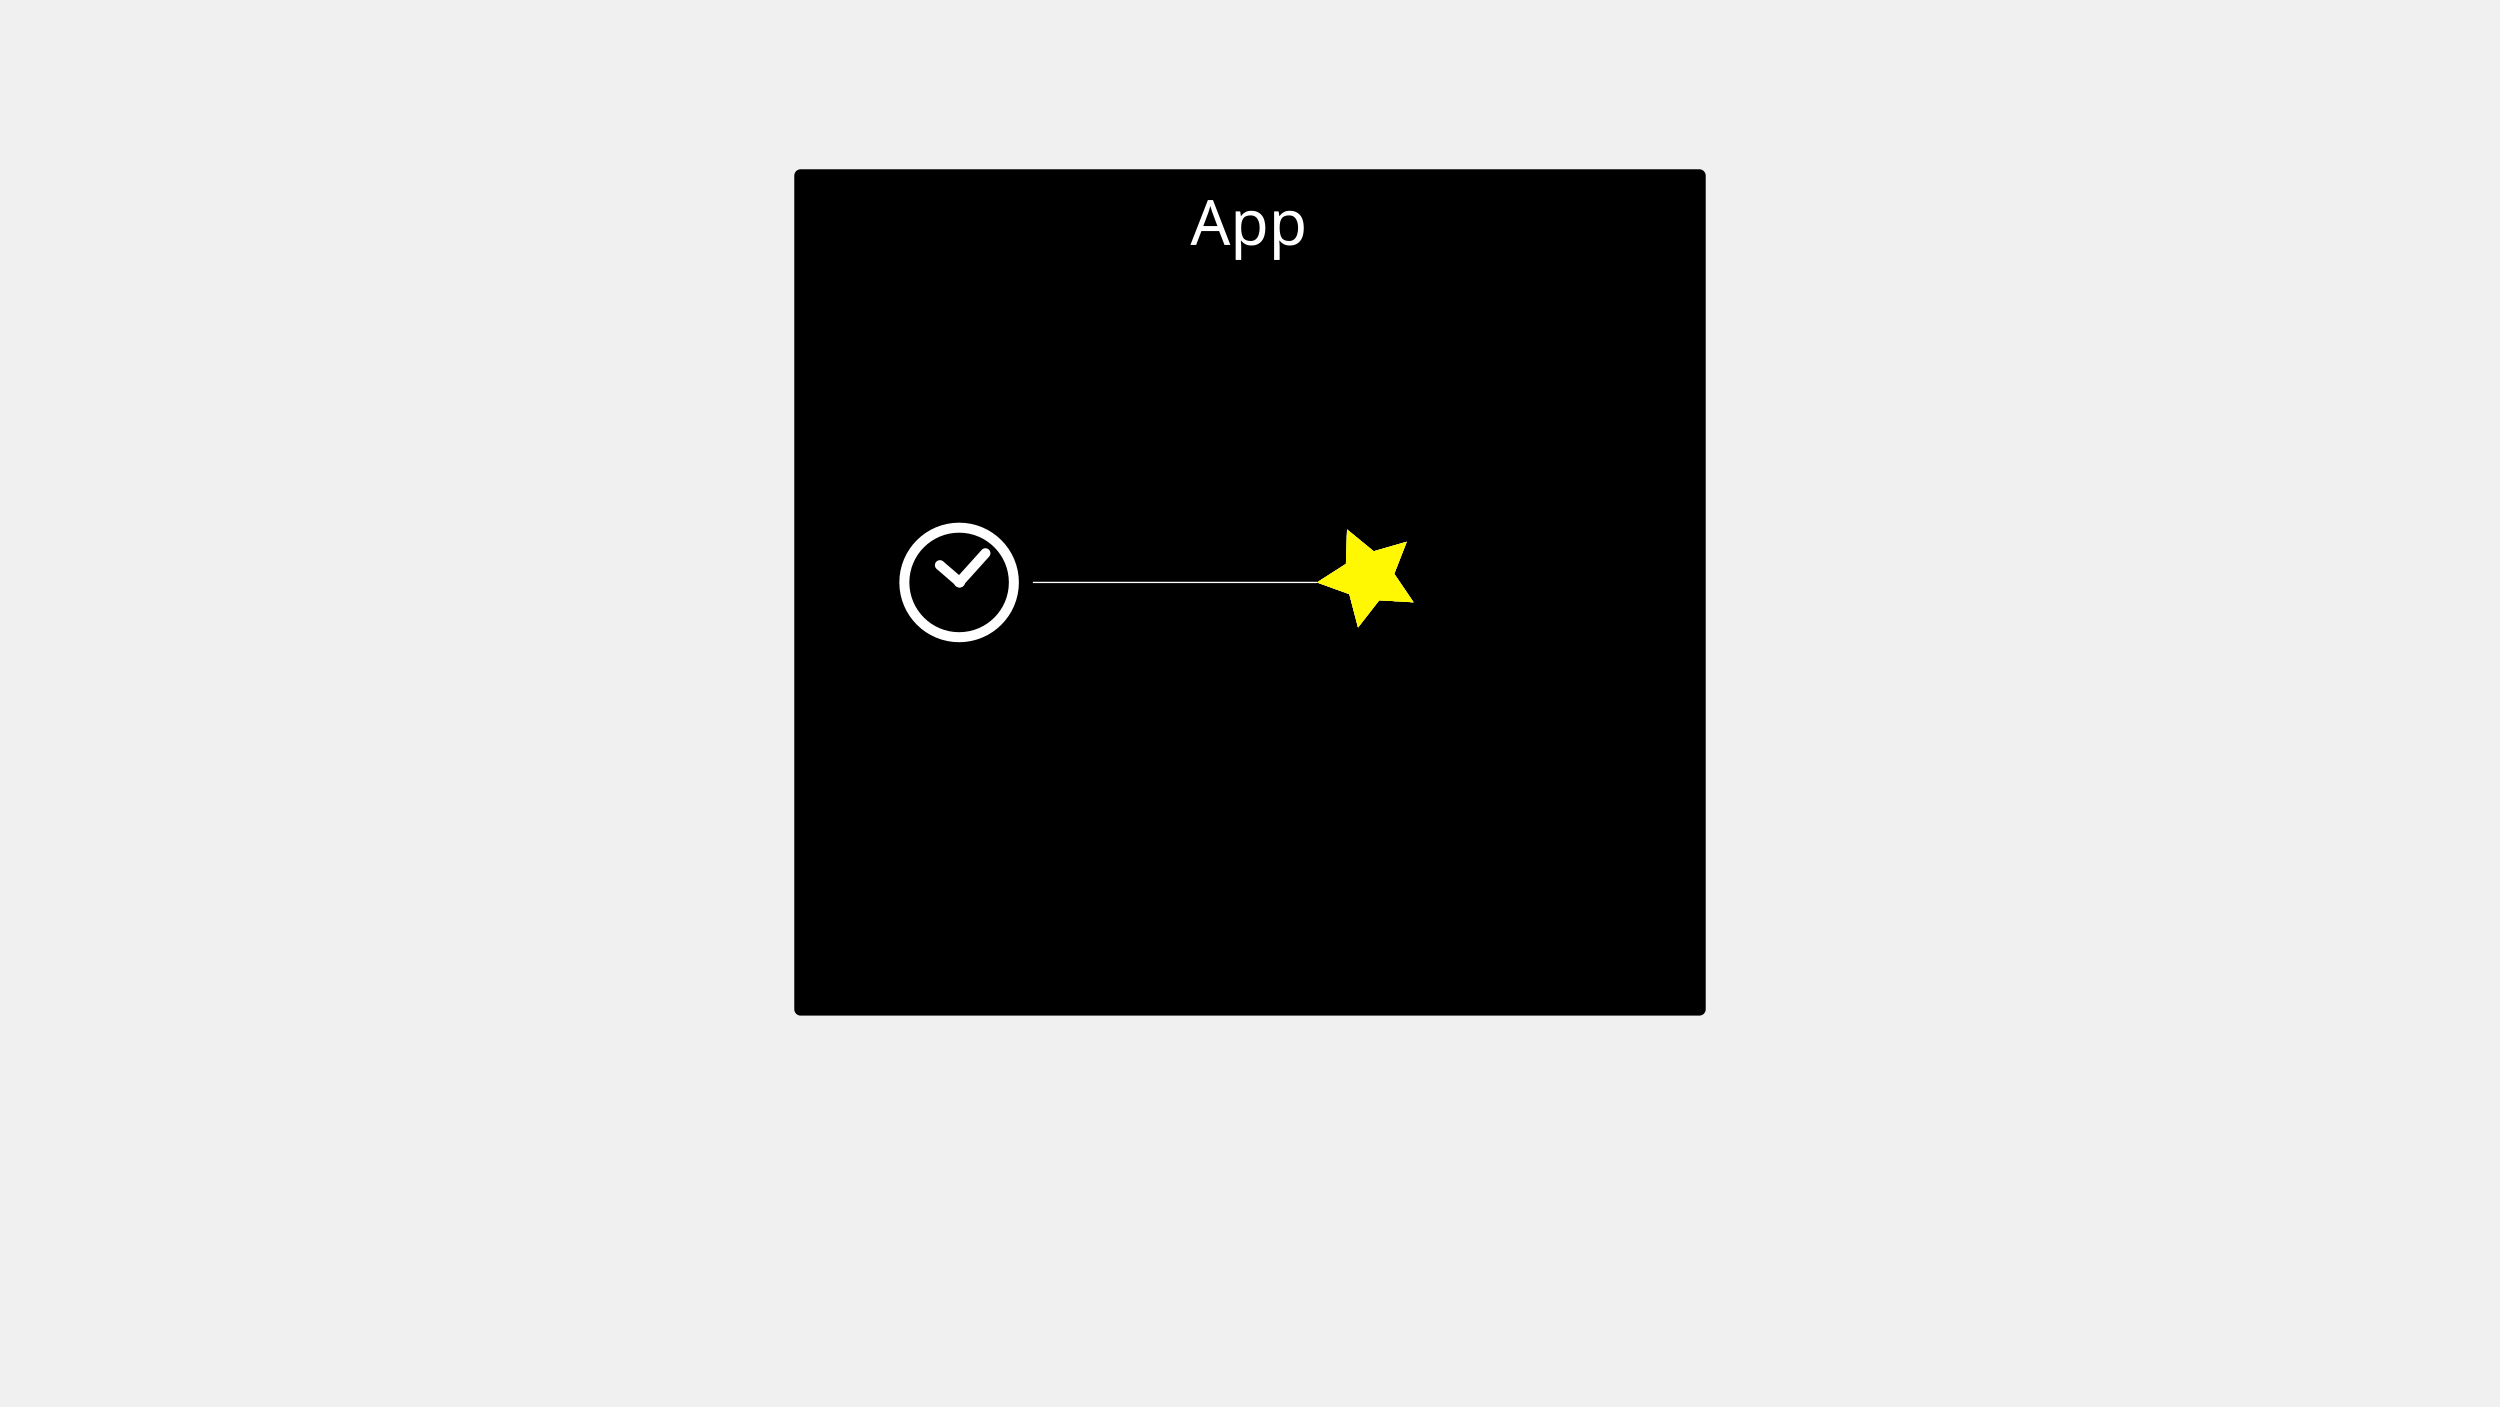
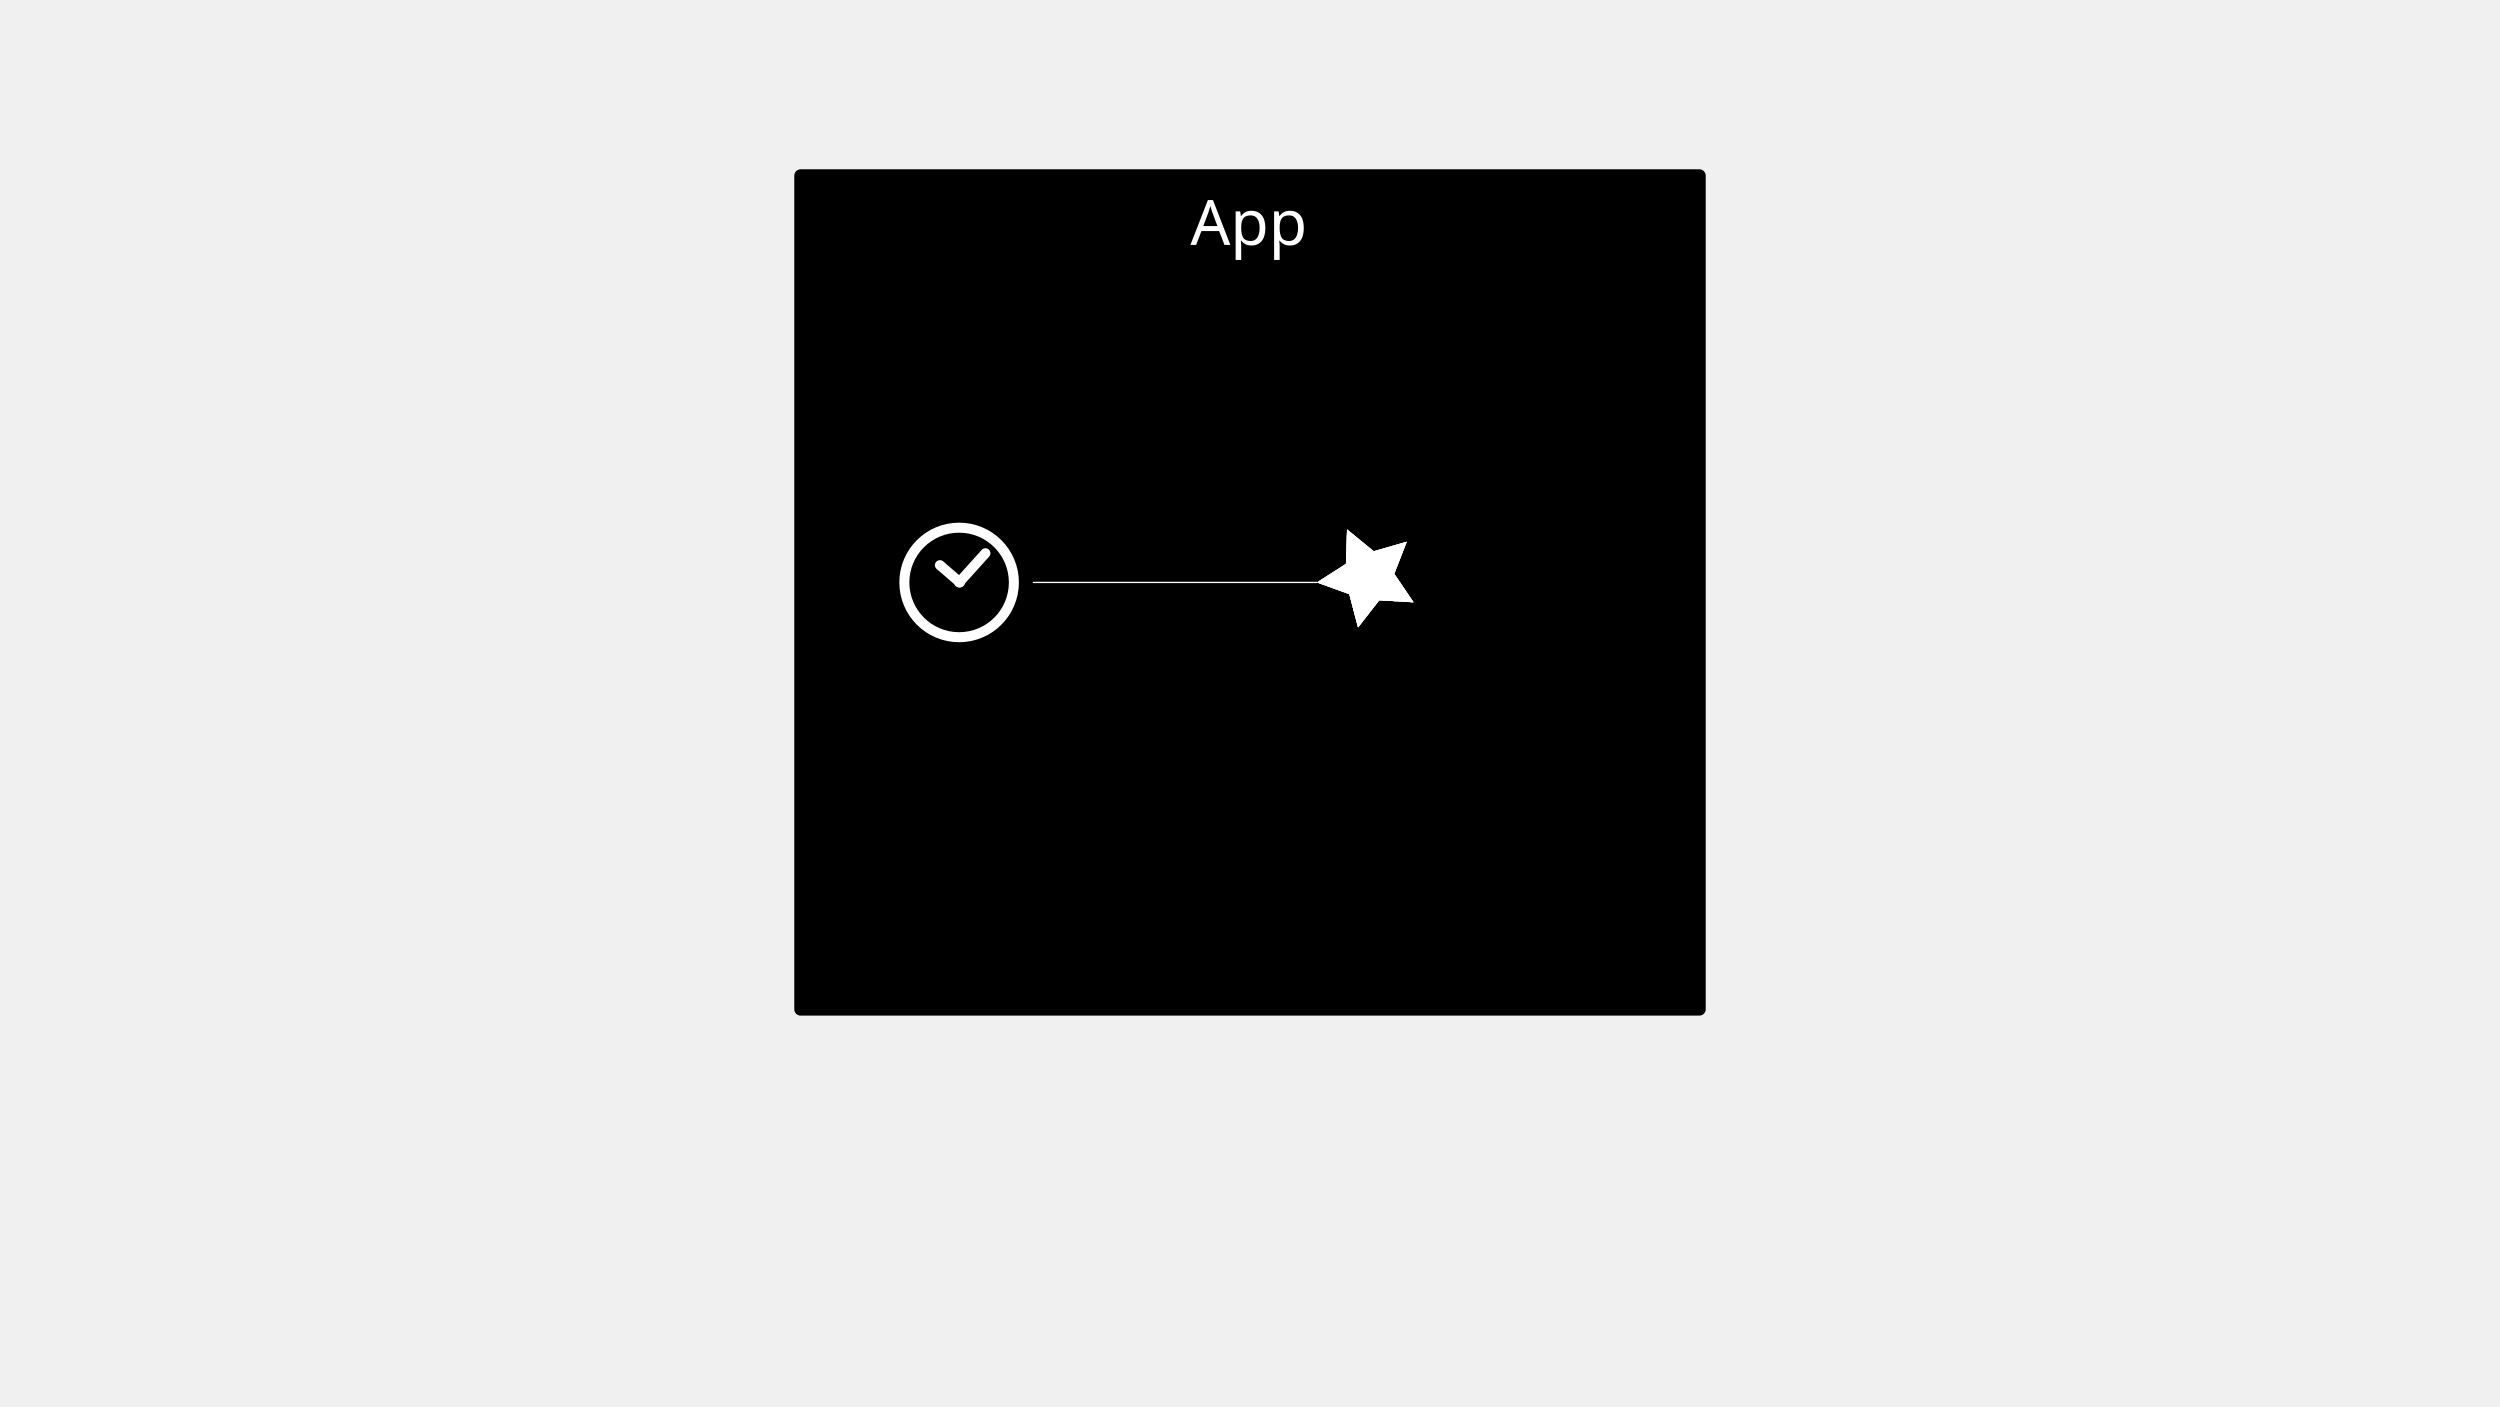
<svg xmlns="http://www.w3.org/2000/svg" width="1920" height="1080" viewBox="0 0 508 285.75" id="svg10026">
  <g id="layer1" transform="translate(0 -11.25)">
    <rect class="appland" ry="1.298" id="rect4666" width="185.208" height="171.979" x="161.396" y="45.646" />
    <text style="line-height:6.615px" x="241.895" y="61.014" id="text4915" font-weight="400" font-size="10.583" letter-spacing="0" word-spacing="0" font-family="sans-serif" stroke-width=".265">
      <tspan id="tspan4913" x="241.895" y="61.014" font-size="12.7" fill="#fff">App</tspan>
    </text>
    <g transform="matrix(.513 0 0 .513 123.105 58.133)" id="g4505" stroke="#fff" stroke-width="3.969" stroke-linecap="round">
      <circle r="21.694" cy="139.316" cx="139.935" id="circle4499" fill="none" paint-order="stroke fill markers" />
      <path class="time-min" d="M139.935 139.316l10.419-11.564" id="path4501" fill="none" />
      <path class="time-hour" d="M140.269 139.316l-7.941-6.844" id="path4503" fill="none" />
    </g>
    <path d="M209.875 129.602h57.76" id="path6350" class="stream" fill="none" fill-rule="evenodd" stroke="#fff" stroke-width=".265" />
-     <path id="path10610" d="M287.203 133.62l-6.962-.405-4.282 5.505-1.765-6.747-6.559-2.37 5.871-3.765.228-6.97 5.394 4.42 6.7-1.936-2.538 6.496z" class="sideeffect-1 hidden" fill="#fff802" stroke="#f7f9fc" stroke-width=".036" stroke-linecap="round" stroke-linejoin="round" paint-order="stroke fill markers" />
-     <path class="sideeffect-2 hidden" d="M287.203 133.62l-6.962-.405-4.282 5.505-1.765-6.747-6.559-2.37 5.871-3.765.228-6.97 5.394 4.42 6.7-1.936-2.538 6.496z" id="path10612" fill="#fff802" stroke="#f7f9fc" stroke-width=".036" stroke-linecap="round" stroke-linejoin="round" paint-order="stroke fill markers" />
-     <path id="path10614" d="M287.203 133.62l-6.962-.405-4.282 5.505-1.765-6.747-6.559-2.37 5.871-3.765.228-6.97 5.394 4.42 6.7-1.936-2.538 6.496z" class="sideeffect-3 hidden" fill="#fff802" stroke="#f7f9fc" stroke-width=".036" stroke-linecap="round" stroke-linejoin="round" paint-order="stroke fill markers" />
+     <path id="path10610" d="M287.203 133.62l-6.962-.405-4.282 5.505-1.765-6.747-6.559-2.37 5.871-3.765.228-6.97 5.394 4.42 6.7-1.936-2.538 6.496z" class="sideeffect-1 hidden" fill="#fff" stroke="#f7f9fc" stroke-width=".036" stroke-linecap="round" stroke-linejoin="round" paint-order="stroke fill markers" />
+     <path class="sideeffect-2 hidden" d="M287.203 133.62l-6.962-.405-4.282 5.505-1.765-6.747-6.559-2.37 5.871-3.765.228-6.97 5.394 4.42 6.7-1.936-2.538 6.496z" id="path10612" fill="#fff" stroke="#f7f9fc" stroke-width=".036" stroke-linecap="round" stroke-linejoin="round" paint-order="stroke fill markers" />
+     <path id="path10614" d="M287.203 133.62l-6.962-.405-4.282 5.505-1.765-6.747-6.559-2.37 5.871-3.765.228-6.97 5.394 4.42 6.7-1.936-2.538 6.496z" class="sideeffect-3 hidden" fill="#fff" stroke="#f7f9fc" stroke-width=".036" stroke-linecap="round" stroke-linejoin="round" paint-order="stroke fill markers" />
  </g>
</svg>
